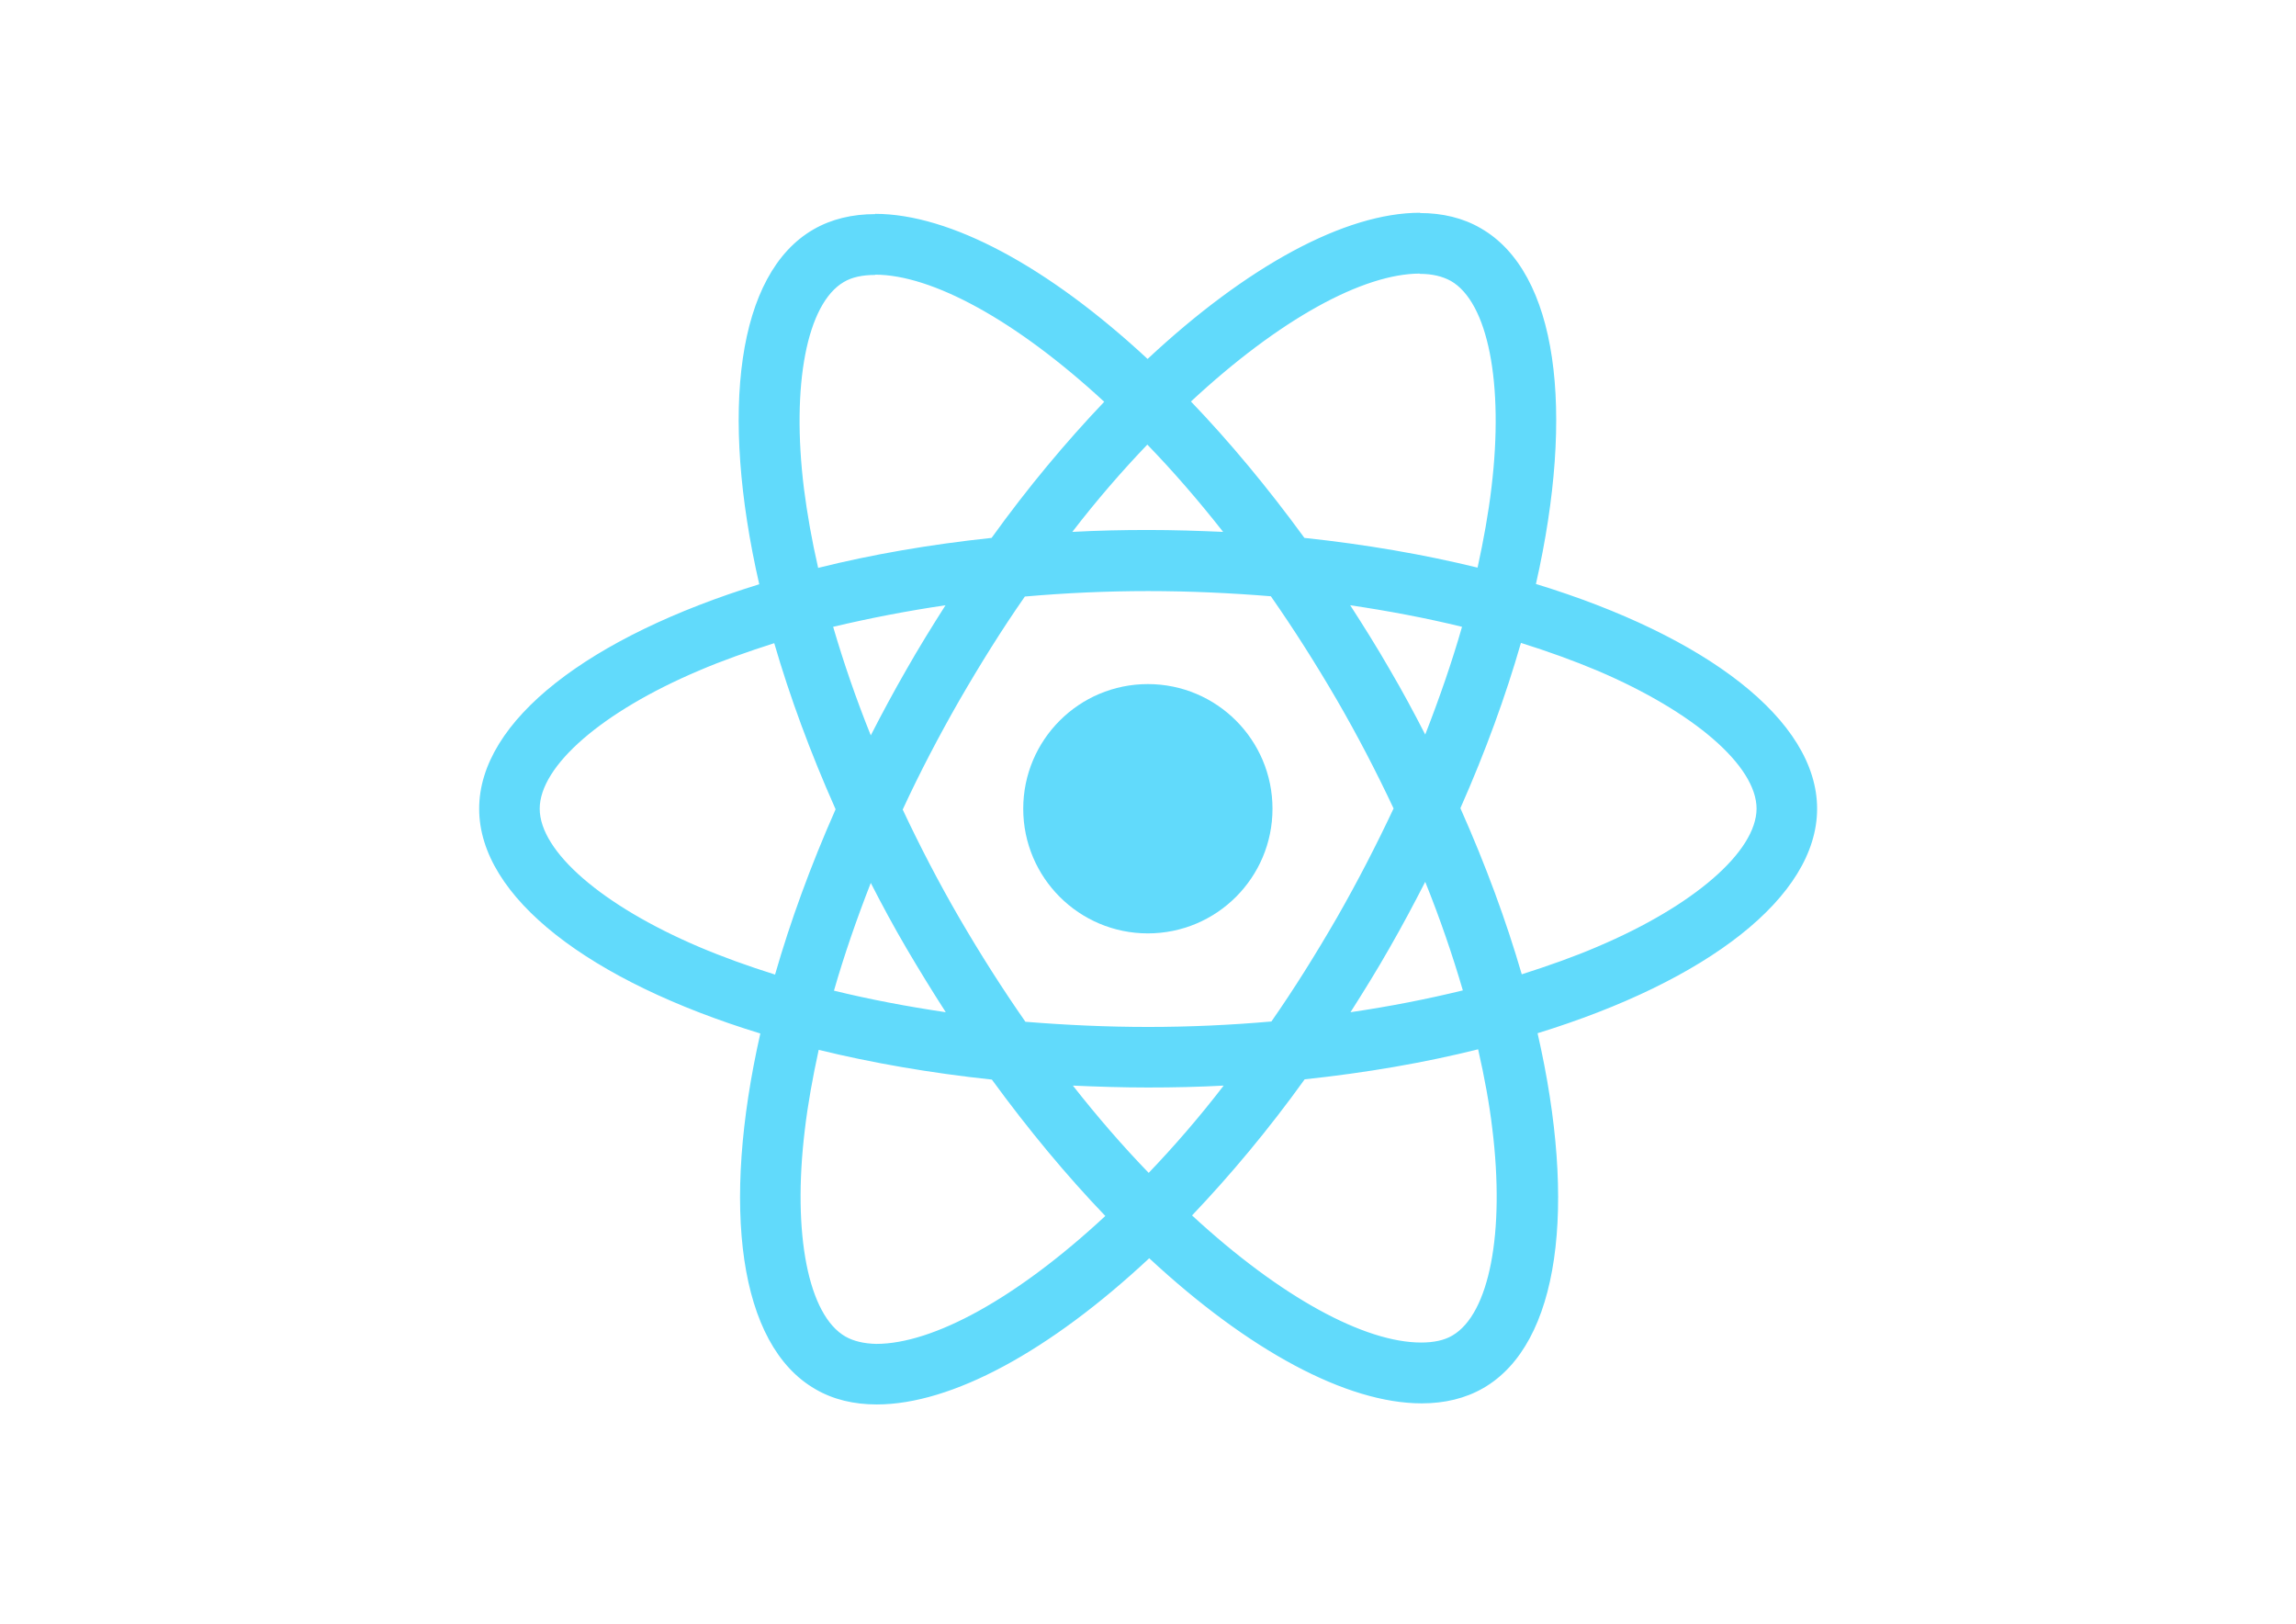
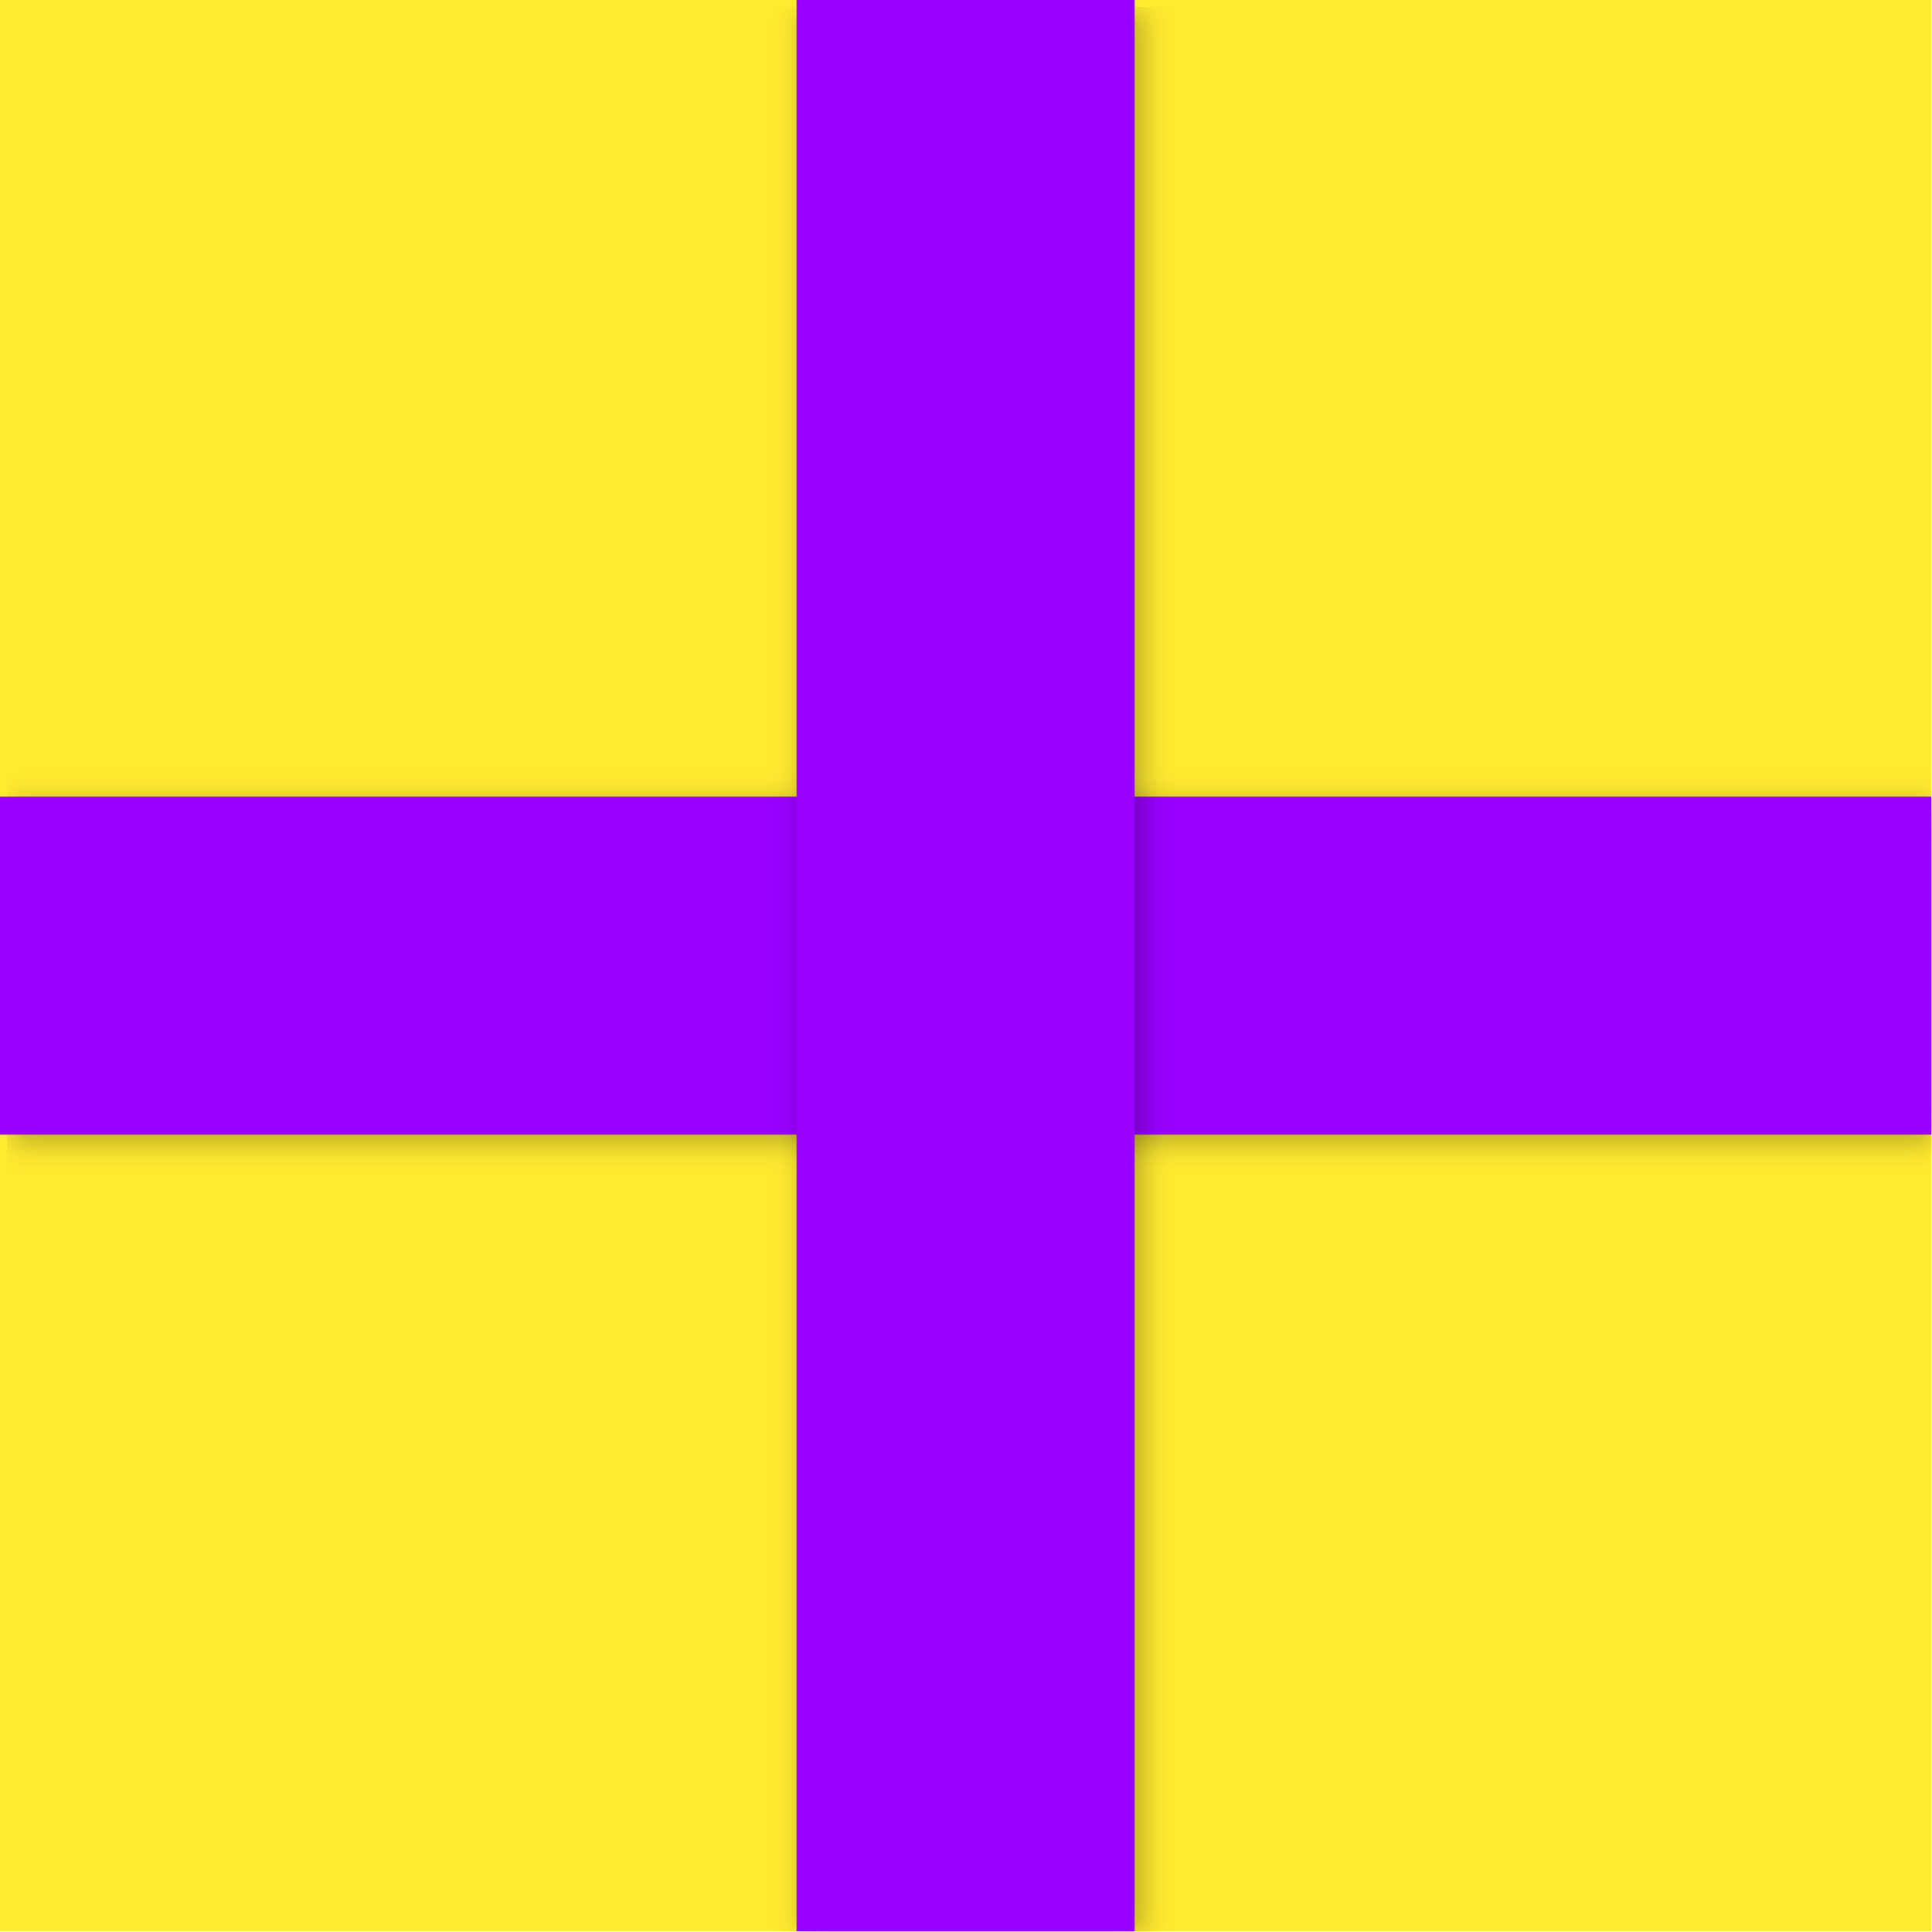
- <svg xmlns="http://www.w3.org/2000/svg" viewBox="0 0 841.9 595.3">
-   <g fill="#61DAFB">
-     <path d="M666.3 296.5c0-32.5-40.7-63.3-103.1-82.4 14.4-63.6 8-114.2-20.2-130.4-6.5-3.8-14.1-5.6-22.4-5.6v22.3c4.6 0 8.3.9 11.4 2.6 13.6 7.8 19.5 37.5 14.9 75.7-1.1 9.4-2.9 19.3-5.1 29.4-19.6-4.8-41-8.5-63.5-10.9-13.5-18.5-27.5-35.3-41.6-50 32.6-30.3 63.2-46.9 84-46.9V78c-27.5 0-63.5 19.6-99.9 53.6-36.4-33.8-72.4-53.2-99.9-53.2v22.3c20.7 0 51.4 16.5 84 46.6-14 14.7-28 31.4-41.3 49.9-22.6 2.4-44 6.1-63.6 11-2.3-10-4-19.7-5.2-29-4.7-38.2 1.1-67.9 14.6-75.8 3-1.8 6.9-2.6 11.5-2.6V78.5c-8.4 0-16 1.8-22.6 5.6-28.1 16.2-34.4 66.7-19.9 130.1-62.2 19.2-102.7 49.9-102.7 82.3 0 32.5 40.7 63.3 103.1 82.4-14.4 63.6-8 114.2 20.2 130.4 6.5 3.8 14.1 5.6 22.5 5.6 27.5 0 63.5-19.6 99.9-53.6 36.4 33.8 72.4 53.2 99.9 53.2 8.4 0 16-1.8 22.6-5.6 28.1-16.2 34.4-66.7 19.9-130.1 62-19.1 102.5-49.9 102.5-82.3zm-130.2-66.7c-3.7 12.9-8.3 26.2-13.5 39.5-4.1-8-8.4-16-13.1-24-4.6-8-9.5-15.8-14.4-23.4 14.2 2.1 27.9 4.7 41 7.9zm-45.8 106.5c-7.8 13.5-15.8 26.3-24.1 38.2-14.9 1.3-30 2-45.2 2-15.1 0-30.2-.7-45-1.9-8.3-11.9-16.4-24.6-24.2-38-7.6-13.1-14.5-26.4-20.8-39.8 6.2-13.4 13.2-26.8 20.7-39.9 7.8-13.5 15.8-26.3 24.1-38.2 14.9-1.3 30-2 45.2-2 15.1 0 30.2.7 45 1.9 8.3 11.9 16.4 24.6 24.2 38 7.6 13.1 14.5 26.4 20.8 39.8-6.3 13.4-13.2 26.8-20.7 39.9zm32.3-13c5.4 13.4 10 26.8 13.8 39.8-13.1 3.2-26.9 5.9-41.2 8 4.9-7.7 9.8-15.6 14.4-23.7 4.6-8 8.9-16.1 13-24.1zM421.2 430c-9.3-9.6-18.6-20.3-27.8-32 9 .4 18.2.7 27.5.7 9.4 0 18.7-.2 27.8-.7-9 11.7-18.3 22.4-27.5 32zm-74.4-58.9c-14.2-2.1-27.9-4.7-41-7.9 3.7-12.9 8.3-26.2 13.5-39.5 4.1 8 8.4 16 13.1 24 4.7 8 9.5 15.8 14.4 23.4zM420.7 163c9.3 9.6 18.6 20.3 27.8 32-9-.4-18.2-.7-27.5-.7-9.4 0-18.7.2-27.8.7 9-11.7 18.3-22.4 27.5-32zm-74 58.9c-4.9 7.7-9.8 15.6-14.4 23.7-4.6 8-8.9 16-13 24-5.4-13.4-10-26.8-13.8-39.8 13.1-3.1 26.9-5.8 41.2-7.9zm-90.5 125.2c-35.4-15.1-58.3-34.9-58.3-50.6 0-15.7 22.9-35.6 58.3-50.6 8.6-3.7 18-7 27.7-10.1 5.7 19.6 13.2 40 22.5 60.9-9.2 20.8-16.6 41.1-22.2 60.6-9.9-3.1-19.3-6.5-28-10.2zM310 490c-13.6-7.8-19.5-37.5-14.9-75.7 1.1-9.4 2.9-19.3 5.1-29.4 19.6 4.8 41 8.5 63.5 10.9 13.5 18.5 27.5 35.3 41.6 50-32.6 30.3-63.2 46.9-84 46.9-4.5-.1-8.3-1-11.3-2.7zm237.2-76.2c4.7 38.2-1.1 67.9-14.6 75.8-3 1.8-6.9 2.6-11.5 2.6-20.7 0-51.4-16.5-84-46.6 14-14.7 28-31.4 41.3-49.9 22.6-2.4 44-6.1 63.6-11 2.3 10.1 4.1 19.8 5.2 29.1zm38.5-66.7c-8.6 3.7-18 7-27.7 10.1-5.7-19.6-13.2-40-22.5-60.9 9.2-20.8 16.6-41.1 22.2-60.6 9.9 3.1 19.3 6.5 28.1 10.2 35.4 15.1 58.3 34.9 58.3 50.6-.1 15.7-23 35.6-58.4 50.6zM320.8 78.4z" />
-     <circle cx="420.9" cy="296.5" r="45.7" />
-     <path d="M520.5 78.1z" />
+ <svg xmlns="http://www.w3.org/2000/svg" style="isolation:isolate" viewBox="0 0 283.465 283.465" width="283.465px" height="283.465px">
+   <rect x="0" y="0" width="283.465" height="283.465" transform="matrix(1,0,0,1,0,0)" fill="rgb(255,234,48)" />
+   <defs>
+     <filter id="Fn5VoLbW0MogKx4cFIn8lscnrdhpiXIJ" x="-200%" y="-200%" width="400%" height="400%" filterUnits="objectBoundingBox" color-interpolation-filters="sRGB">
+       <feGaussianBlur in="SourceGraphic" stdDeviation="2.147" />
+       <feOffset dx="1" dy="1" result="pf_100_offsetBlur" />
+       <feFlood flood-color="#000000" flood-opacity="0.3" />
+       <feComposite in2="pf_100_offsetBlur" operator="in" result="pf_100_dropShadow" />
+       <feBlend in="SourceGraphic" in2="pf_100_dropShadow" mode="normal" />
+     </filter>
+   </defs>
+   <g filter="url(#Fn5VoLbW0MogKx4cFIn8lscnrdhpiXIJ)">
+     <rect x="116.929" y="0" width="49.606" height="283.465" transform="matrix(0,-1,1,0,0,283.465)" fill="rgb(153,0,255)" />
+   </g>
+   <defs>
+     <filter id="GZ6OiMgoIbZPntrcBL3N9C2Shb2VOEQK" x="-200%" y="-200%" width="400%" height="400%" filterUnits="objectBoundingBox" color-interpolation-filters="sRGB">
+       <feGaussianBlur in="SourceGraphic" stdDeviation="2.147" />
+       <feOffset dx="1" dy="1" result="pf_100_offsetBlur" />
+       <feFlood flood-color="#000000" flood-opacity="0.3" />
+       <feComposite in2="pf_100_offsetBlur" operator="in" result="pf_100_dropShadow" />
+       <feBlend in="SourceGraphic" in2="pf_100_dropShadow" mode="normal" />
+     </filter>
+   </defs>
+   <g filter="url(#GZ6OiMgoIbZPntrcBL3N9C2Shb2VOEQK)">
+     <rect x="116.929" y="0" width="49.606" height="283.465" transform="matrix(1,0,0,1,0,0)" fill="rgb(153,0,255)" />
  </g>
</svg>
